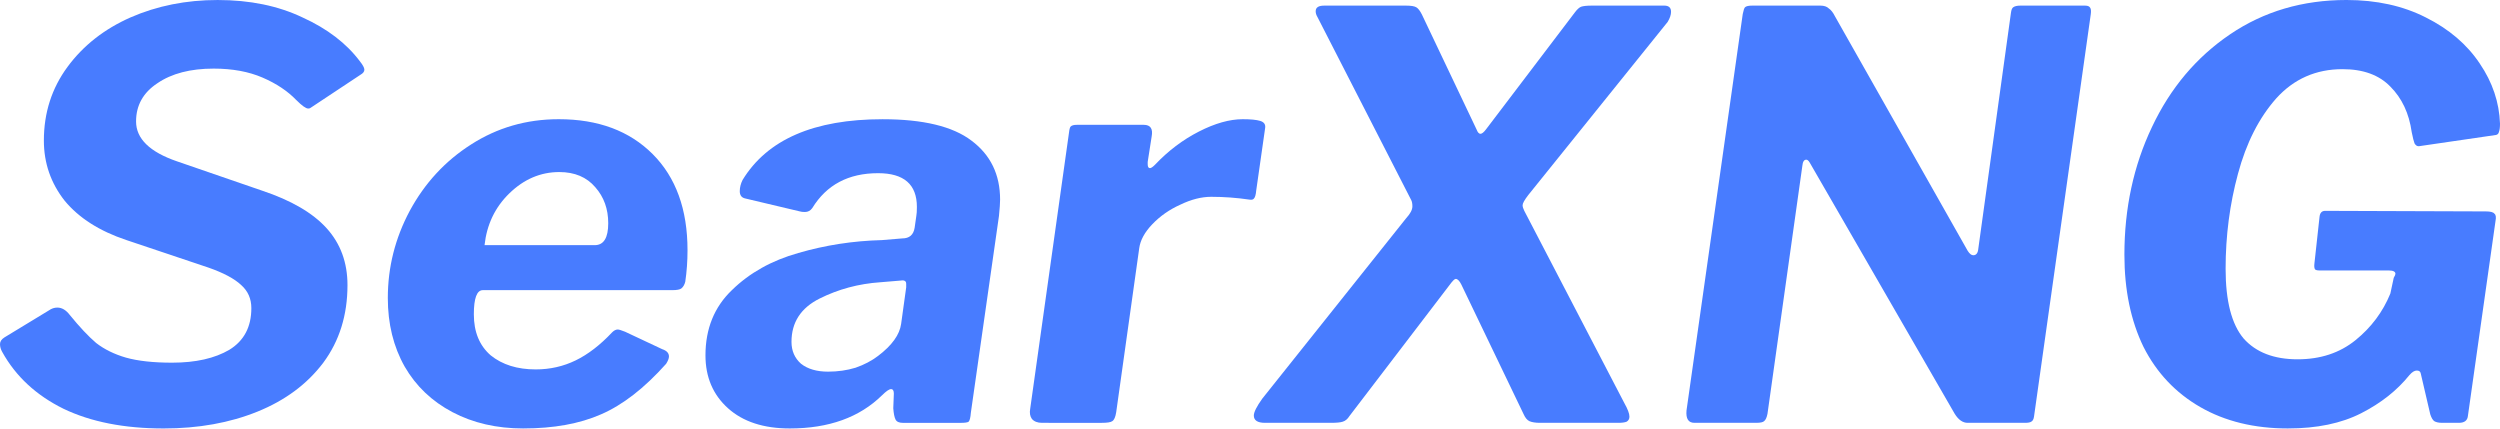
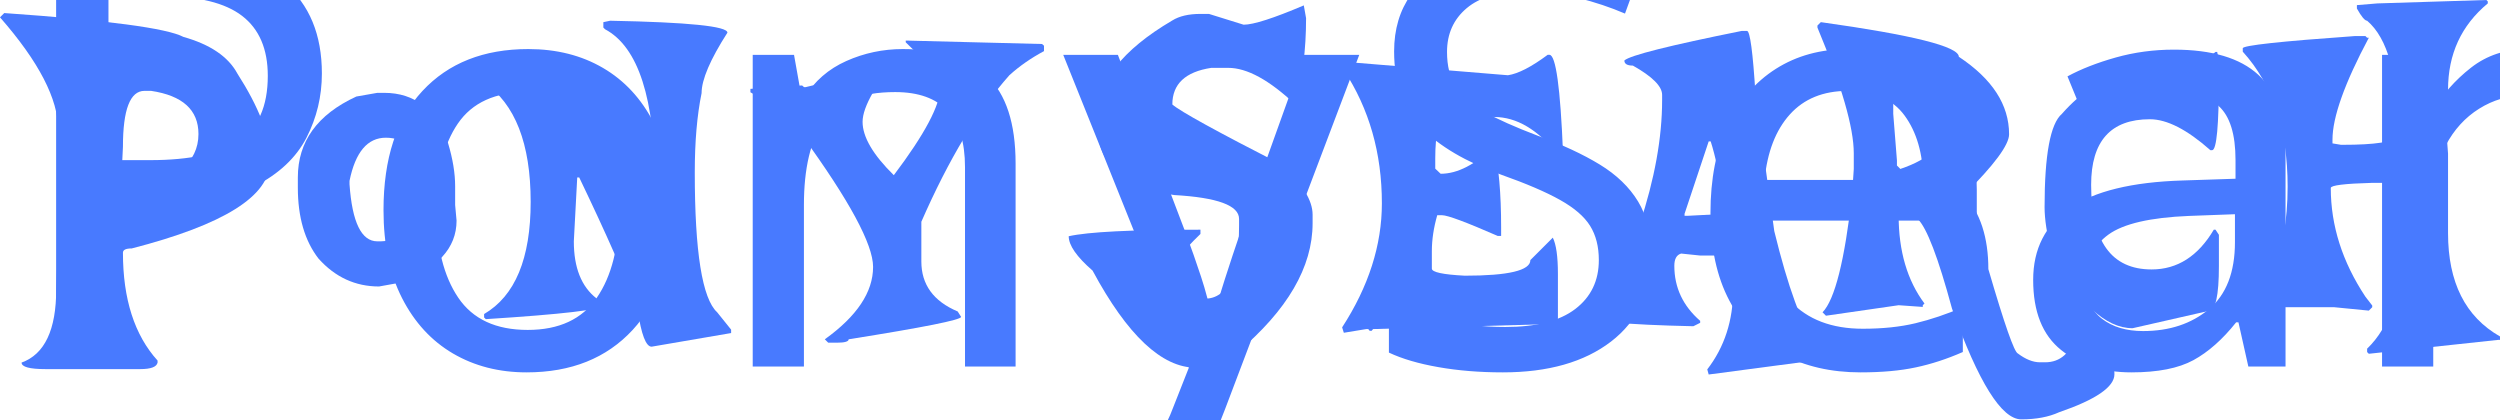
- <svg xmlns="http://www.w3.org/2000/svg" id="svg8" version="1.1" viewBox="0 0 225.869 38.71" height="38.71mm" width="225.869mm">
-   <defs id="defs2" />
-   <g transform="translate(-4.020088,-7.482607)" id="layer1">
-     <g transform="translate(-25.70238,-86.17857)" style="font-style:normal;font-weight:normal;font-size:50.8px;line-height:1.25;font-family:sans-serif;fill:#487cff;fill-opacity:1;stroke:none;stroke-width:0.265" id="text884" aria-label="SearXNG">
+ <svg xmlns="http://www.w3.org/2000/svg" id="svg8" version="1.1" viewBox="0 0 255.964 42.937" height="42.937mm" width="255.964mm">
+   <defs id="defs2">
+     <rect x="0.023" y="0.021" width="1213.251" height="275.744" id="rect1180" />
+   </defs>
+   <g transform="translate(-4.028927,-7.474615)" id="layer1">
+     <g transform="translate(-25.70238,-86.17857)" style="font-style:normal;font-weight:normal;font-size:50.8px;line-height:1.25;font-family:sans-serif;display:none;fill:#487cff;fill-opacity:1;stroke:none;stroke-width:0.265" id="text884" aria-label="SearXNG">
      <path id="path886" style="font-style:normal;font-variant:normal;font-weight:normal;font-stretch:normal;font-size:50.8px;font-family:'Libre Franklin';-inkscape-font-specification:'Libre Franklin';fill:#487cff;fill-opacity:1;stroke-width:0.265" d="m 56.494,102.704 q -1.168,-1.219 -3.048,-2.032 -1.88,-0.813 -4.42,-0.813 -3.15,0 -5.08,1.321 -1.93,1.27 -1.93,3.454 0,2.337 3.708,3.607 l 7.671,2.642 q 3.962,1.321 5.842,3.404 1.88,2.083 1.88,5.131 0,4.064 -2.184,7.01 -2.184,2.896 -5.944,4.42 -3.759,1.524 -8.484,1.524 -5.334,0 -9.042,-1.778 -3.708,-1.829 -5.537,-5.131 -0.203,-0.356 -0.203,-0.711 0,-0.356 0.406,-0.61 l 4.013,-2.438 q 0.356,-0.254 0.762,-0.254 0.61,0 1.118,0.66 1.321,1.626 2.388,2.54 1.118,0.864 2.692,1.321 1.626,0.457 4.166,0.457 3.2,0 5.182,-1.168 1.981,-1.219 1.981,-3.759 0,-1.27 -0.914,-2.083 -0.914,-0.864 -2.946,-1.575 l -7.417,-2.489 q -3.658,-1.219 -5.588,-3.556 -1.88,-2.388 -1.88,-5.436 0,-3.759 2.134,-6.655 2.134,-2.896 5.69,-4.47 3.607,-1.575 7.874,-1.575 4.369,0 7.671,1.575 3.353,1.524 5.182,3.962 0.406,0.508 0.406,0.762 0,0.254 -0.356,0.457 l -4.521,2.997 q -0.051,0.051 -0.203,0.051 -0.305,0 -1.067,-0.762 z" />
      <path id="path888" style="font-style:normal;font-variant:normal;font-weight:normal;font-stretch:normal;font-size:50.8px;font-family:'Libre Franklin';-inkscape-font-specification:'Libre Franklin';fill:#487cff;fill-opacity:1;stroke-width:0.265" d="m 77.004,132.371 q -3.607,0 -6.401,-1.473 -2.794,-1.473 -4.318,-4.115 -1.524,-2.692 -1.524,-6.198 0,-4.166 1.981,-7.874 2.032,-3.759 5.537,-5.994 3.556,-2.286 7.925,-2.286 5.334,0 8.484,3.15 3.15,3.15 3.15,8.687 0,1.473 -0.203,2.845 -0.102,0.406 -0.356,0.61 -0.203,0.152 -0.813,0.152 h -17.12 q -0.813,0 -0.813,2.184 0,2.388 1.524,3.708 1.575,1.27 4.064,1.27 1.93,0 3.607,-0.813 1.676,-0.813 3.302,-2.54 0.254,-0.254 0.508,-0.254 0.152,0 0.66,0.203 l 3.353,1.575 q 0.61,0.203 0.61,0.66 0,0.254 -0.254,0.66 -2.946,3.302 -5.893,4.572 -2.896,1.27 -7.01,1.27 z m 6.452,-16.561 q 1.219,0 1.219,-1.981 0,-1.93 -1.168,-3.251 -1.168,-1.372 -3.251,-1.372 -2.54,0 -4.521,1.93 -1.93,1.88 -2.235,4.674 z" />
      <path id="path890" style="font-style:normal;font-variant:normal;font-weight:normal;font-stretch:normal;font-size:50.8px;font-family:'Libre Franklin';-inkscape-font-specification:'Libre Franklin';fill:#487cff;fill-opacity:1;stroke-width:0.265" d="m 109.411,129.374 q -3.048,2.997 -8.331,2.997 -3.556,0 -5.588,-1.829 -2.032,-1.829 -2.032,-4.775 0,-3.607 2.388,-5.893 2.388,-2.337 5.994,-3.353 3.658,-1.067 7.569,-1.168 l 1.829,-0.152 q 0.965,0 1.118,-0.965 l 0.152,-1.067 q 0.051,-0.254 0.051,-0.813 0,-3.048 -3.505,-3.048 -4.013,0 -5.944,3.15 -0.254,0.356 -0.66,0.356 -0.305,0 -0.457,-0.051 l -4.928,-1.168 q -0.508,-0.102 -0.508,-0.66 0,-0.508 0.254,-1.016 3.353,-5.486 12.649,-5.486 5.486,0 8.026,1.93 2.591,1.93 2.591,5.334 0,0.457 -0.102,1.473 l -2.54,17.78 q -0.051,0.66 -0.203,0.813 -0.152,0.102 -0.711,0.102 h -5.232 q -0.508,0 -0.66,-0.305 -0.152,-0.305 -0.203,-1.016 l 0.051,-1.321 q 0,-0.406 -0.254,-0.406 -0.254,0 -0.813,0.559 z m 2.184,-9.754 v -0.305 q 0,-0.203 -0.102,-0.254 -0.102,-0.102 -0.406,-0.051 l -1.829,0.152 q -2.946,0.203 -5.486,1.473 -2.54,1.27 -2.54,3.912 0,1.219 0.864,1.981 0.914,0.711 2.438,0.711 1.321,0 2.489,-0.356 1.168,-0.406 2.032,-1.067 1.88,-1.422 2.083,-2.896 z" />
      <path id="path892" style="font-style:normal;font-variant:normal;font-weight:normal;font-stretch:normal;font-size:50.8px;font-family:'Libre Franklin';-inkscape-font-specification:'Libre Franklin';fill:#487cff;fill-opacity:1;stroke-width:0.265" d="m 123.864,131.863 q -0.61,0 -0.914,-0.356 -0.254,-0.356 -0.152,-0.914 l 3.505,-24.943 q 0.051,-0.457 0.152,-0.559 0.152,-0.152 0.559,-0.152 h 6.045 q 0.914,0 0.711,1.067 l -0.356,2.286 v 0.203 q 0,0.356 0.203,0.356 0.152,0 0.457,-0.305 1.778,-1.88 3.962,-2.997 2.184,-1.118 3.962,-1.118 1.067,0 1.575,0.152 0.508,0.152 0.457,0.61 l -0.813,5.69 q -0.051,0.559 -0.203,0.711 -0.102,0.152 -0.406,0.102 -1.727,-0.254 -3.454,-0.254 -1.321,0 -2.794,0.711 -1.473,0.66 -2.54,1.778 -1.016,1.067 -1.168,2.134 l -2.083,14.834 q -0.102,0.66 -0.356,0.813 -0.203,0.152 -0.965,0.152 z" />
      <path id="path894" style="font-style:normal;font-variant:normal;font-weight:normal;font-stretch:normal;font-size:50.8px;font-family:'Libre Franklin';-inkscape-font-specification:'Libre Franklin';fill:#487cff;fill-opacity:1;stroke-width:0.265" d="m 176.481,130.085 q 0.457,0.813 0.457,1.219 0,0.305 -0.254,0.457 -0.254,0.102 -0.762,0.102 h -7.061 q -0.61,0 -0.965,-0.152 -0.305,-0.152 -0.508,-0.61 l -5.639,-11.735 q -0.254,-0.508 -0.508,-0.508 -0.152,0 -0.559,0.559 l -9.042,11.836 q -0.254,0.406 -0.61,0.508 -0.305,0.102 -1.067,0.102 h -5.944 q -1.016,0 -1.016,-0.66 0,-0.457 0.762,-1.524 l 13.005,-16.307 q 0.559,-0.61 0.559,-1.067 0,-0.356 -0.102,-0.559 l -8.484,-16.561 q -0.152,-0.254 -0.152,-0.508 0,-0.508 0.762,-0.508 h 7.417 q 0.66,0 0.914,0.152 0.254,0.152 0.508,0.66 l 4.928,10.363 q 0.152,0.406 0.356,0.406 0.203,0 0.508,-0.406 l 8.026,-10.566 q 0.305,-0.406 0.559,-0.508 0.305,-0.102 0.965,-0.102 h 6.553 q 0.61,0 0.61,0.559 0,0.406 -0.305,0.914 l -12.598,15.646 q -0.508,0.66 -0.508,0.914 0,0.203 0.152,0.508 z" />
      <path id="path896" style="font-style:normal;font-variant:normal;font-weight:normal;font-stretch:normal;font-size:50.8px;font-family:'Libre Franklin';-inkscape-font-specification:'Libre Franklin';fill:#487cff;fill-opacity:1;stroke-width:0.265" d="m 218.113,94.169 q 0.356,0 0.457,0.203 0.102,0.152 0.051,0.559 l -5.131,36.373 q -0.051,0.356 -0.254,0.457 -0.152,0.102 -0.559,0.102 h -5.182 q -0.66,0 -1.168,-0.813 l -13.106,-22.708 q -0.152,-0.254 -0.305,-0.254 -0.305,0 -0.356,0.559 l -3.15,22.403 q -0.102,0.508 -0.305,0.66 -0.152,0.152 -0.711,0.152 h -5.588 q -0.813,0 -0.711,-1.118 l 5.08,-35.814 q 0.102,-0.508 0.203,-0.61 0.152,-0.152 0.66,-0.152 h 6.147 q 0.508,0 0.762,0.254 0.305,0.203 0.559,0.711 l 11.989,21.184 q 0.254,0.406 0.508,0.406 0.406,0 0.457,-0.61 l 2.946,-21.285 q 0.051,-0.406 0.203,-0.508 0.203,-0.152 0.66,-0.152 z" />
      <path id="path898" style="font-style:normal;font-variant:normal;font-weight:normal;font-stretch:normal;font-size:50.8px;font-family:'Libre Franklin';-inkscape-font-specification:'Libre Franklin';fill:#487cff;fill-opacity:1;stroke-width:0.265" d="m 236.44,132.371 q -4.572,0 -7.925,-1.93 -3.353,-1.93 -5.131,-5.436 -1.727,-3.556 -1.727,-8.331 0,-6.299 2.489,-11.532 2.489,-5.283 7.061,-8.382 4.572,-3.099 10.516,-3.099 4.064,0 7.163,1.575 3.15,1.575 4.877,4.166 1.727,2.54 1.829,5.436 0,0.508 -0.102,0.762 -0.051,0.203 -0.254,0.254 l -6.96,1.016 h -0.051 q -0.203,0 -0.356,-0.254 -0.102,-0.254 -0.254,-1.016 -0.356,-2.54 -1.93,-4.115 -1.524,-1.575 -4.318,-1.575 -3.607,0 -5.994,2.642 -2.337,2.642 -3.454,6.807 -1.118,4.115 -1.118,8.585 0,4.369 1.626,6.299 1.676,1.88 4.877,1.88 3.099,0 5.232,-1.727 2.134,-1.727 3.15,-4.216 l 0.305,-1.422 q 0.152,-0.254 0.152,-0.356 0,-0.305 -0.61,-0.305 h -6.248 q -0.305,0 -0.406,-0.102 -0.102,-0.152 -0.051,-0.559 l 0.457,-4.166 q 0.051,-0.559 0.508,-0.559 l 14.529,0.051 q 0.61,0 0.762,0.203 0.203,0.152 0.102,0.66 l -2.489,17.577 q -0.051,0.66 -0.813,0.66 h -1.524 q -0.457,0 -0.711,-0.152 -0.203,-0.152 -0.356,-0.61 l -0.864,-3.708 q -0.051,-0.254 -0.356,-0.254 -0.305,0 -0.66,0.406 -1.676,2.083 -4.369,3.454 -2.692,1.372 -6.604,1.372 z" />
    </g>
+     <g aria-label="PonySearch" transform="matrix(0.3100831,0,0,0.3100831,3.992589,-15.38718)" id="text472" style="font-size:192px;font-family:Equestria;-inkscape-font-specification:'Equestria, Normal';white-space:pre;fill:#487aff;stroke-width:3">
+       <path d="m 1.523,78.04 q 51,3.562 59.156,7.875 13.312,3.75 17.812,12.094 10.688,16.687 10.688,27.75 v 1.5 q 0,16.781 -45.562,28.5 -2.906,0 -2.906,1.406 0,22.969 11.438,35.625 v 0.656 q -0.469,2.156 -5.719,2.156 H 15.117 q -7.875,0 -7.875,-2.156 11.437,-4.125 11.437,-24.188 l 0.656,-17.062 v -35.625 q 0,-15.188 -19.219,-37.125 z m 38.531,57.75 2.812,1.406 q 22.781,-5.156 22.781,-19.219 0,-11.906 -15.656,-14.25 h -2.156 q -7.125,0 -7.125,18.469 z" id="path1182" />
+       <path d="m 124.711,104.384 h 2.25 q 15.188,0 21.094,16.594 2.344,7.781 2.344,14.25 v 6.188 l 0.469,5.156 q 0,13.594 -18.844,20.531 l -6.75,1.219 q -11.719,0 -19.969,-9.188 -6.844,-8.812 -6.844,-23.438 v -3.375 q 0,-17.812 19.313,-26.719 z m -9.188,30.188 q 1.312,18.844 9.188,18.844 h 1.125 q 10.125,0 11.906,-19.969 v -0.562 q 0,-13.688 -10.219,-13.688 -9.094,0 -12,14.25 z" id="path1184" />
+       <path d="m 201.586,80.572 q 38.719,0.75 38.719,3.938 -8.531,13.312 -8.531,19.969 -2.25,10.969 -2.25,26.156 0,39.469 7.406,46.219 l 4.594,5.719 v 1.125 l -26.25,4.5 q -2.812,0 -4.594,-12 -5.719,-15.562 -19.312,-43.875 h -0.656 l -1.125,21.094 q 0,13.031 7.5,18.844 l 1.688,2.344 q 0,2.062 -38.25,4.5 l -0.562,-0.562 v -1.125 q 15.375,-9 15.375,-37.031 0,-28.875 -15.375,-39.375 l -1.688,-2.25 v -0.562 l 3.938,-0.562 h 33.094 q 1.594,0 9.656,25.687 9.375,22.594 10.875,23.906 l 0.562,-12.562 q 0,-42.469 -16.5,-51.281 l -0.562,-0.562 v -1.781 z" id="path1186" />
+       <path d="m 299.18,87.134 h 0.656 l 44.344,1.125 0.656,0.562 v 1.781 q -6.469,3.469 -11.438,7.969 -15.562,17.531 -29.062,48.375 v 13.125 q 0,11.438 12,16.5 l 1.125,1.781 q 0,1.5 -37.125,7.406 0,1.125 -3.938,1.125 h -2.812 l -1.125,-1.125 q 15.938,-11.438 15.938,-23.906 0,-11.156 -23.438,-43.406 -7.969,-9.375 -17.062,-14.25 v -1.125 l 17.062,-1.125 0.656,0.562 h 0.469 l 2.344,-0.562 7.406,0.562 10.219,-0.562 h 0.656 q 1.688,0 1.688,2.25 -3.469,6 -3.469,9.75 0,7.5 10.312,17.625 15.375,-20.344 15.375,-29.062 0,-3.844 -11.438,-14.812 z" id="path1188" />
+       <path d="m 430.617,75.509 0.75,4.219 q 0,15.656 -3.562,28.5 -12.844,-12.094 -22.125,-12.094 h -5.625 q -12.844,1.969 -12.844,12.094 3.844,3.375 36.281,19.969 10.031,9.375 10.031,16.406 v 2.812 q 0,21.75 -24.938,42.75 -9.188,4.969 -12.844,4.969 h -0.75 q -16.875,0 -34.125,-32.062 -7.875,-6.844 -7.875,-11.344 9.656,-2.156 42.75,-2.156 h 0.75 v 1.406 q -9.281,8.906 -9.281,12.844 v 0.75 q 1.125,7.781 7.781,7.781 h 2.906 q 11.344,0 11.344,-24.188 v -2.156 q 0,-6.656 -21.375,-7.875 -25.594,-3.375 -25.594,-24.188 v -1.406 q 0,-17.437 24.938,-32.062 3.469,-2.156 9.281,-2.156 h 2.812 l 11.438,3.562 q 4.875,0 19.875,-6.375 z" id="path1190" />
+       <path d="m 511.148,91.822 h 0.562 q 3.188,0 4.5,32.437 v 0.562 h -1.688 q -9.938,-12.469 -21.094,-12.469 l -15.938,-0.656 q -3.469,2.25 -3.469,14.25 v 3.469 l 1.781,1.688 q 8.344,0 17.625,-9.094 2.344,10.031 2.344,26.812 v 2.812 h -1.125 q -15.656,-6.844 -18.375,-6.844 h -1.594 q -1.781,6.188 -1.781,11.906 v 5.719 q 0,1.781 10.875,2.344 21.656,0 21.656,-5.156 l 7.406,-7.406 q 1.688,3.375 1.688,12 v 15.375 l -1.125,1.125 -59.906,1.688 -0.469,0.562 h -0.656 l -0.469,-0.562 h -0.656 l -7.406,1.219 -0.562,-1.781 q 13.125,-20.25 13.125,-40.969 0,-24.844 -12.562,-43.969 l -1.125,-2.812 h 0.562 l 54.75,4.5 q 5.062,-0.75 13.125,-6.75 z" id="path1192" />
+       <path d="m 575.18,83.947 h 1.781 q 1.5,0 2.812,21.094 l 6.188,45 q 6.75,27.656 13.781,37.688 1.406,0 2.812,4.594 l -38.25,5.062 -0.469,-1.688 q 8.531,-11.062 8.531,-26.25 v -11.344 h -10.875 l -6.281,-0.656 q -2.25,0.656 -2.25,4.031 0,10.781 8.531,18.188 v 0.656 l -2.25,1.125 q -34.219,-0.75 -34.219,-3.375 10.594,-12.75 16.5,-30.281 7.406,-22.406 7.406,-40.969 v -1.781 q 0,-4.219 -9.656,-9.656 -2.812,0 -2.812,-1.688 2.812,-2.531 38.719,-9.75 z m -10.875,36.469 -7.969,23.906 v 0.656 h 1.125 l 12.562,-0.656 v -0.469 q -2.812,-16.594 -5.062,-23.438 z" id="path1194" />
+       <path d="m 601.336,81.04 q 45.562,6.375 45.562,11.438 16.594,10.969 16.594,25.594 0,5.25 -14.812,19.969 7.969,8.906 7.969,24.562 7.969,27.281 9.75,27.844 3.844,2.906 7.312,2.906 h 1.688 q 7.5,0 10.312,-9.188 0,-5.719 1.688,-5.719 10.875,8.25 10.875,18.844 0,6.281 -18.281,12.562 -5.156,2.344 -12.469,2.344 -9.75,0 -22.875,-36.562 -6.844,-25.312 -11.344,-29.625 -2.906,-1.688 -5.719,-1.688 l -0.562,0.562 q 0,17.625 8.531,29.062 l -0.562,0.562 v 0.562 l -7.969,-0.562 -24,3.469 -1.125,-1.125 q 6.094,-6.281 9.75,-38.812 l 0.562,-8.531 v -5.156 q 0,-12.75 -12,-41.531 v -0.656 z m 23.906,20.531 v 9.75 l 1.219,15.375 v 1.688 l 1.125,1.125 q 14.812,-4.969 14.812,-14.812 -2.625,-14.25 -10.219,-14.25 z" id="path1196" />
+       <path d="m 731.648,90.884 h 0.562 l 0.562,2.812 v 5.156 q 0,24.469 -2.25,24.469 h -0.562 q -11.531,-10.219 -19.969,-10.219 -19.406,0 -19.406,21.656 0,27.938 19.969,27.938 12.75,0 20.531,-13.125 h 0.562 l 1.125,1.688 v 10.312 q 0,14.812 -3.375,14.812 l -25.125,5.719 q -13.5,0 -26.812,-25.125 -2.25,-9 -2.25,-14.812 0,-25.969 5.719,-30.844 9.562,-10.875 24.469,-16.5 l 2.25,-0.562 h 4.031 l 9.094,2.812 q 3.094,0 10.875,-6.188 z" id="path1198" />
+       <path d="m 821.086,73.728 0.469,0.469 v 0.656 q -13.125,10.875 -13.125,28.5 v 10.219 l -0.469,4.594 0.469,6.281 v 26.25 q 0,24.375 17.156,34.125 v 1.125 h -0.562 l -42.75,4.594 -0.562,-0.562 v -1.125 q 11.344,-10.875 11.344,-34.781 l -1.125,-19.969 h -8.531 q -13.688,0.375 -13.688,1.688 0,18.656 11.438,35.906 l 2.25,2.906 v 0.562 l -1.125,1.125 -11.438,-1.125 h -27.375 l -1.125,-1.219 v -0.469 q 7.969,-5.156 7.969,-10.312 5.156,-10.781 5.156,-27.844 0,-28.219 -14.812,-44.531 v -1.125 q 0,-1.406 37.031,-4.031 h 3.469 l 0.562,0.562 h 0.562 q -12,22.5 -12,33.656 v 1.219 l 2.812,0.469 h 0.656 q 15.938,0 18.188,-2.812 v -1.125 q 0,-28.312 -10.219,-37.031 -1.125,0 -3.375,-4.031 v -1.125 l 6.75,-0.562 z" id="path1200" />
+     </g>
+     <text xml:space="preserve" transform="matrix(0.3100831,0,0,0.3100831,3.992589,-15.38718)" id="text1178" style="font-style:normal;font-variant:normal;font-weight:normal;font-stretch:normal;font-size:192px;font-family:Equestria;-inkscape-font-specification:'Equestria, Normal';font-variant-ligatures:normal;font-variant-caps:normal;font-variant-numeric:normal;font-variant-east-asian:normal;white-space:pre;shape-inside:url(#rect1180);fill:#487aff;fill-opacity:1;stroke:none;stroke-width:3">
+       <tspan x="0.023" y="194.759" id="tspan1341">PonySearch</tspan>
+     </text>
  </g>
</svg>
